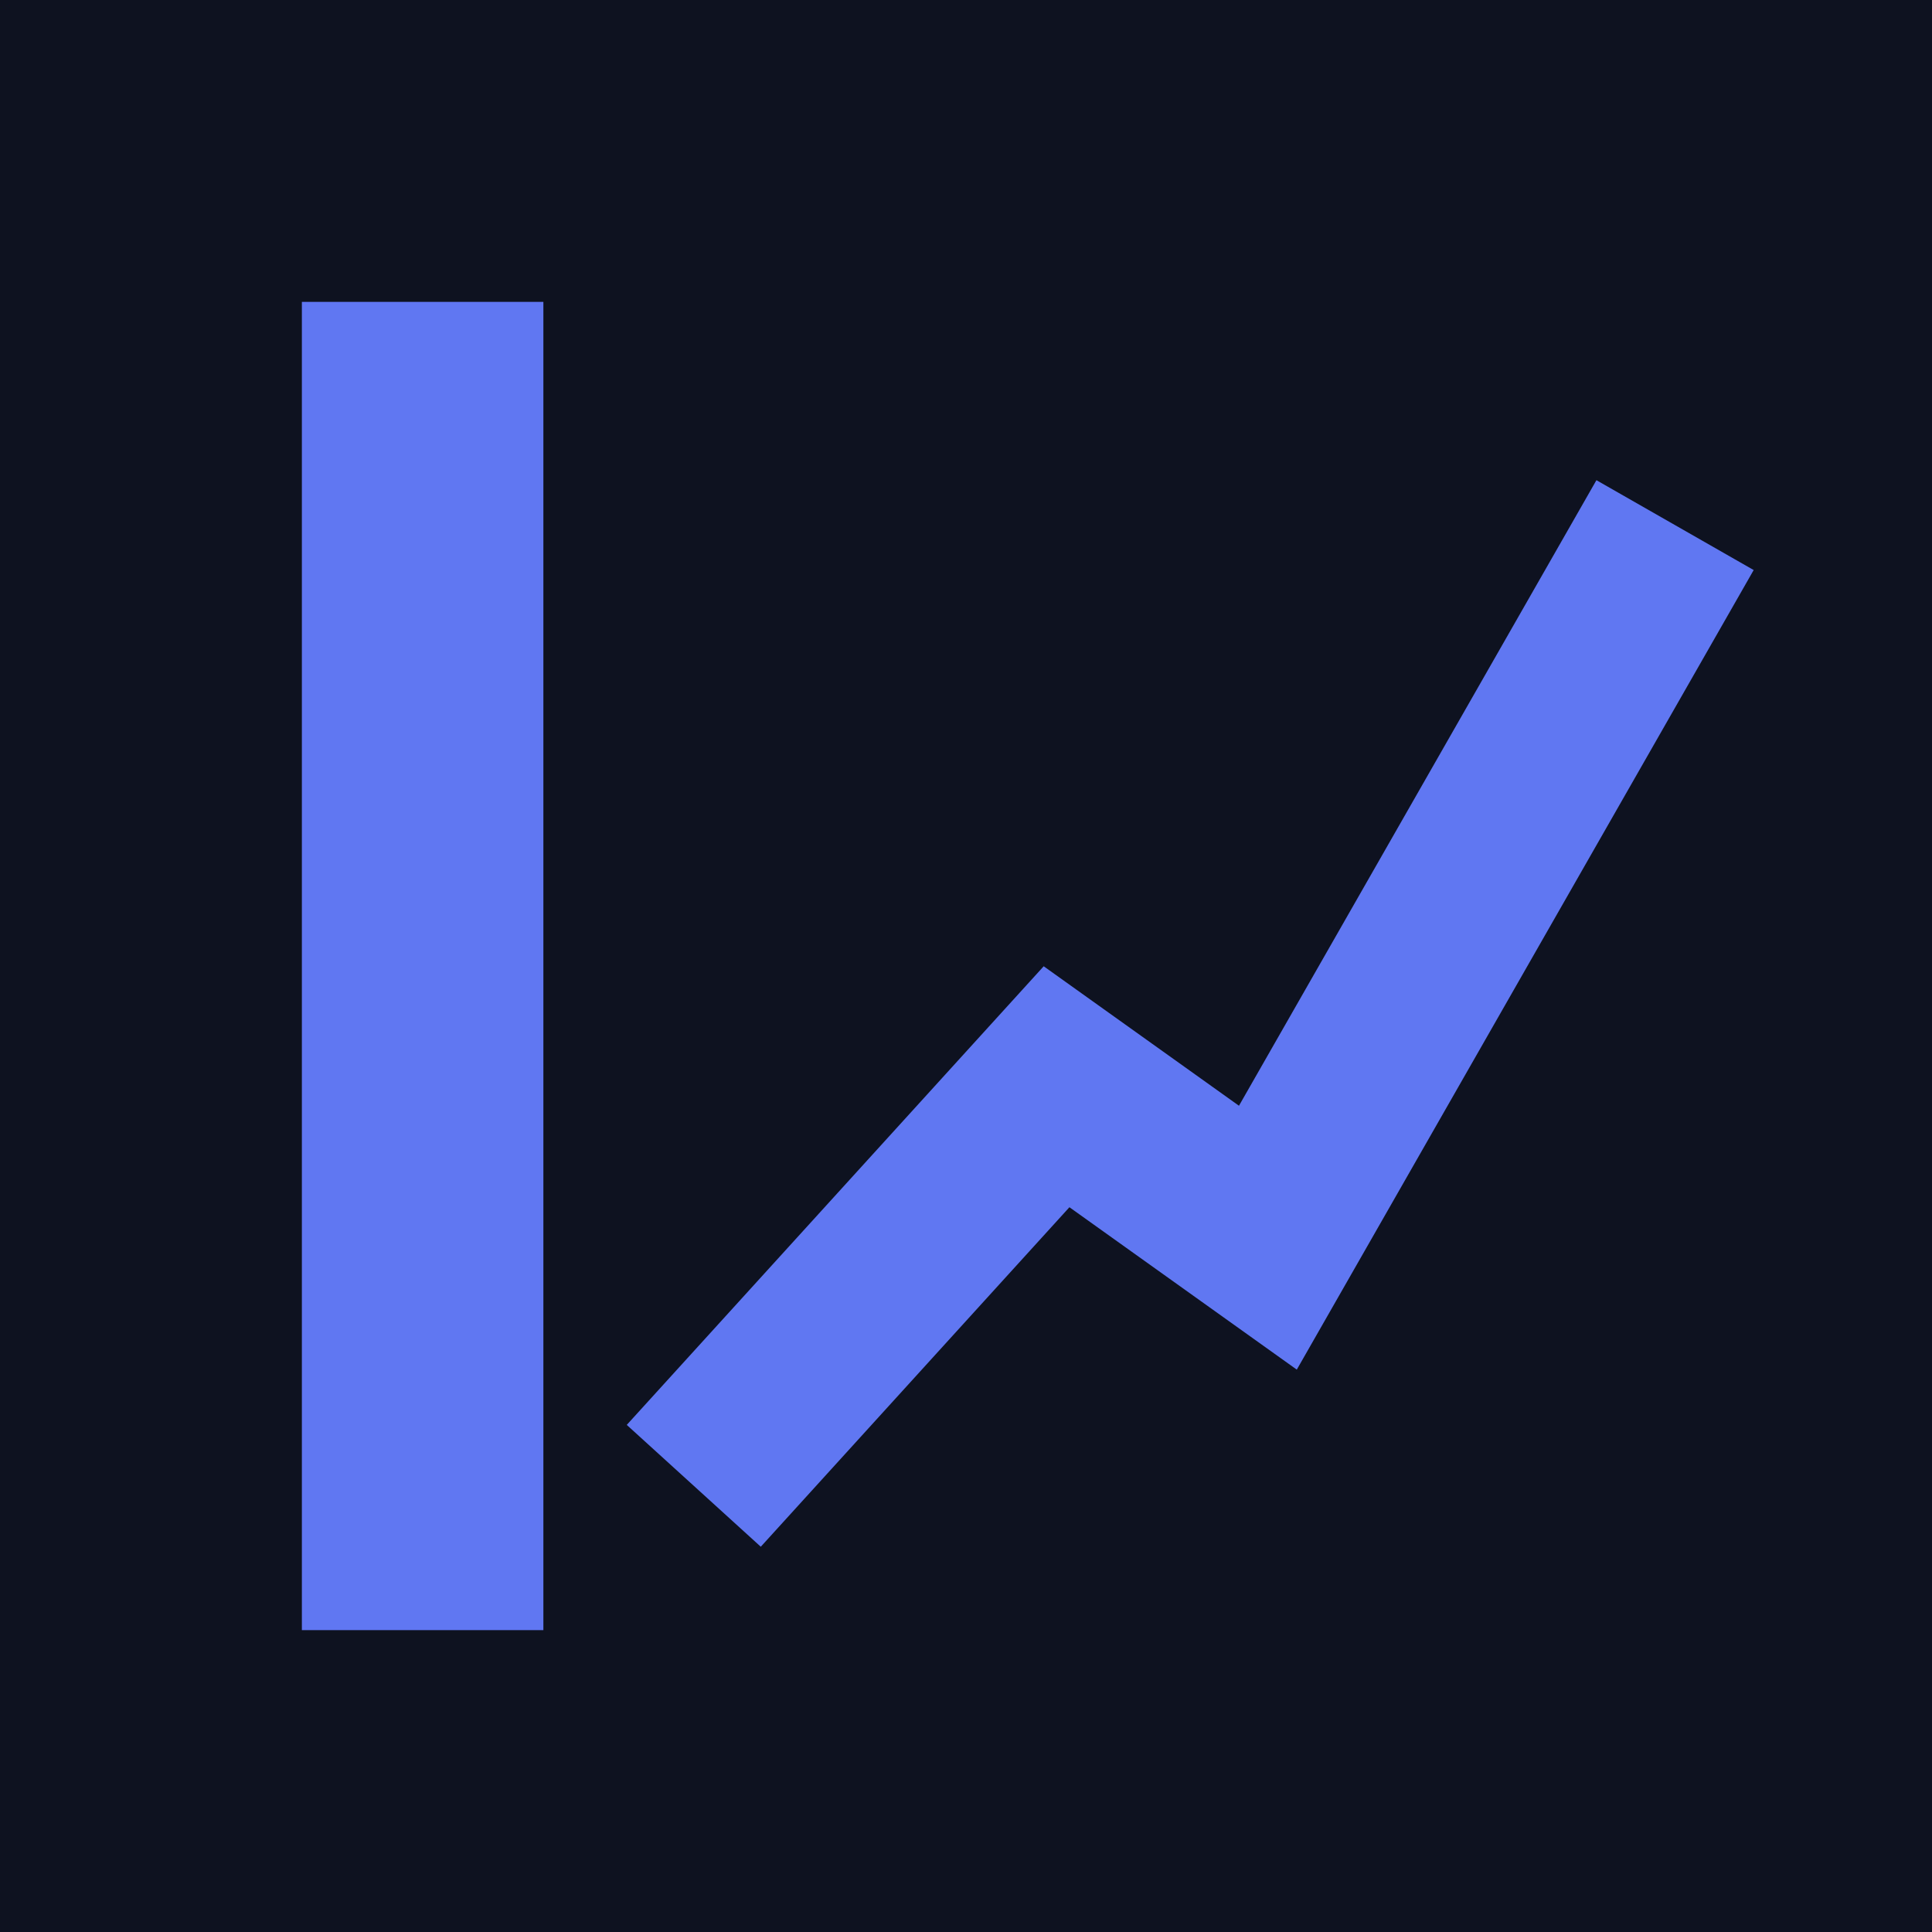
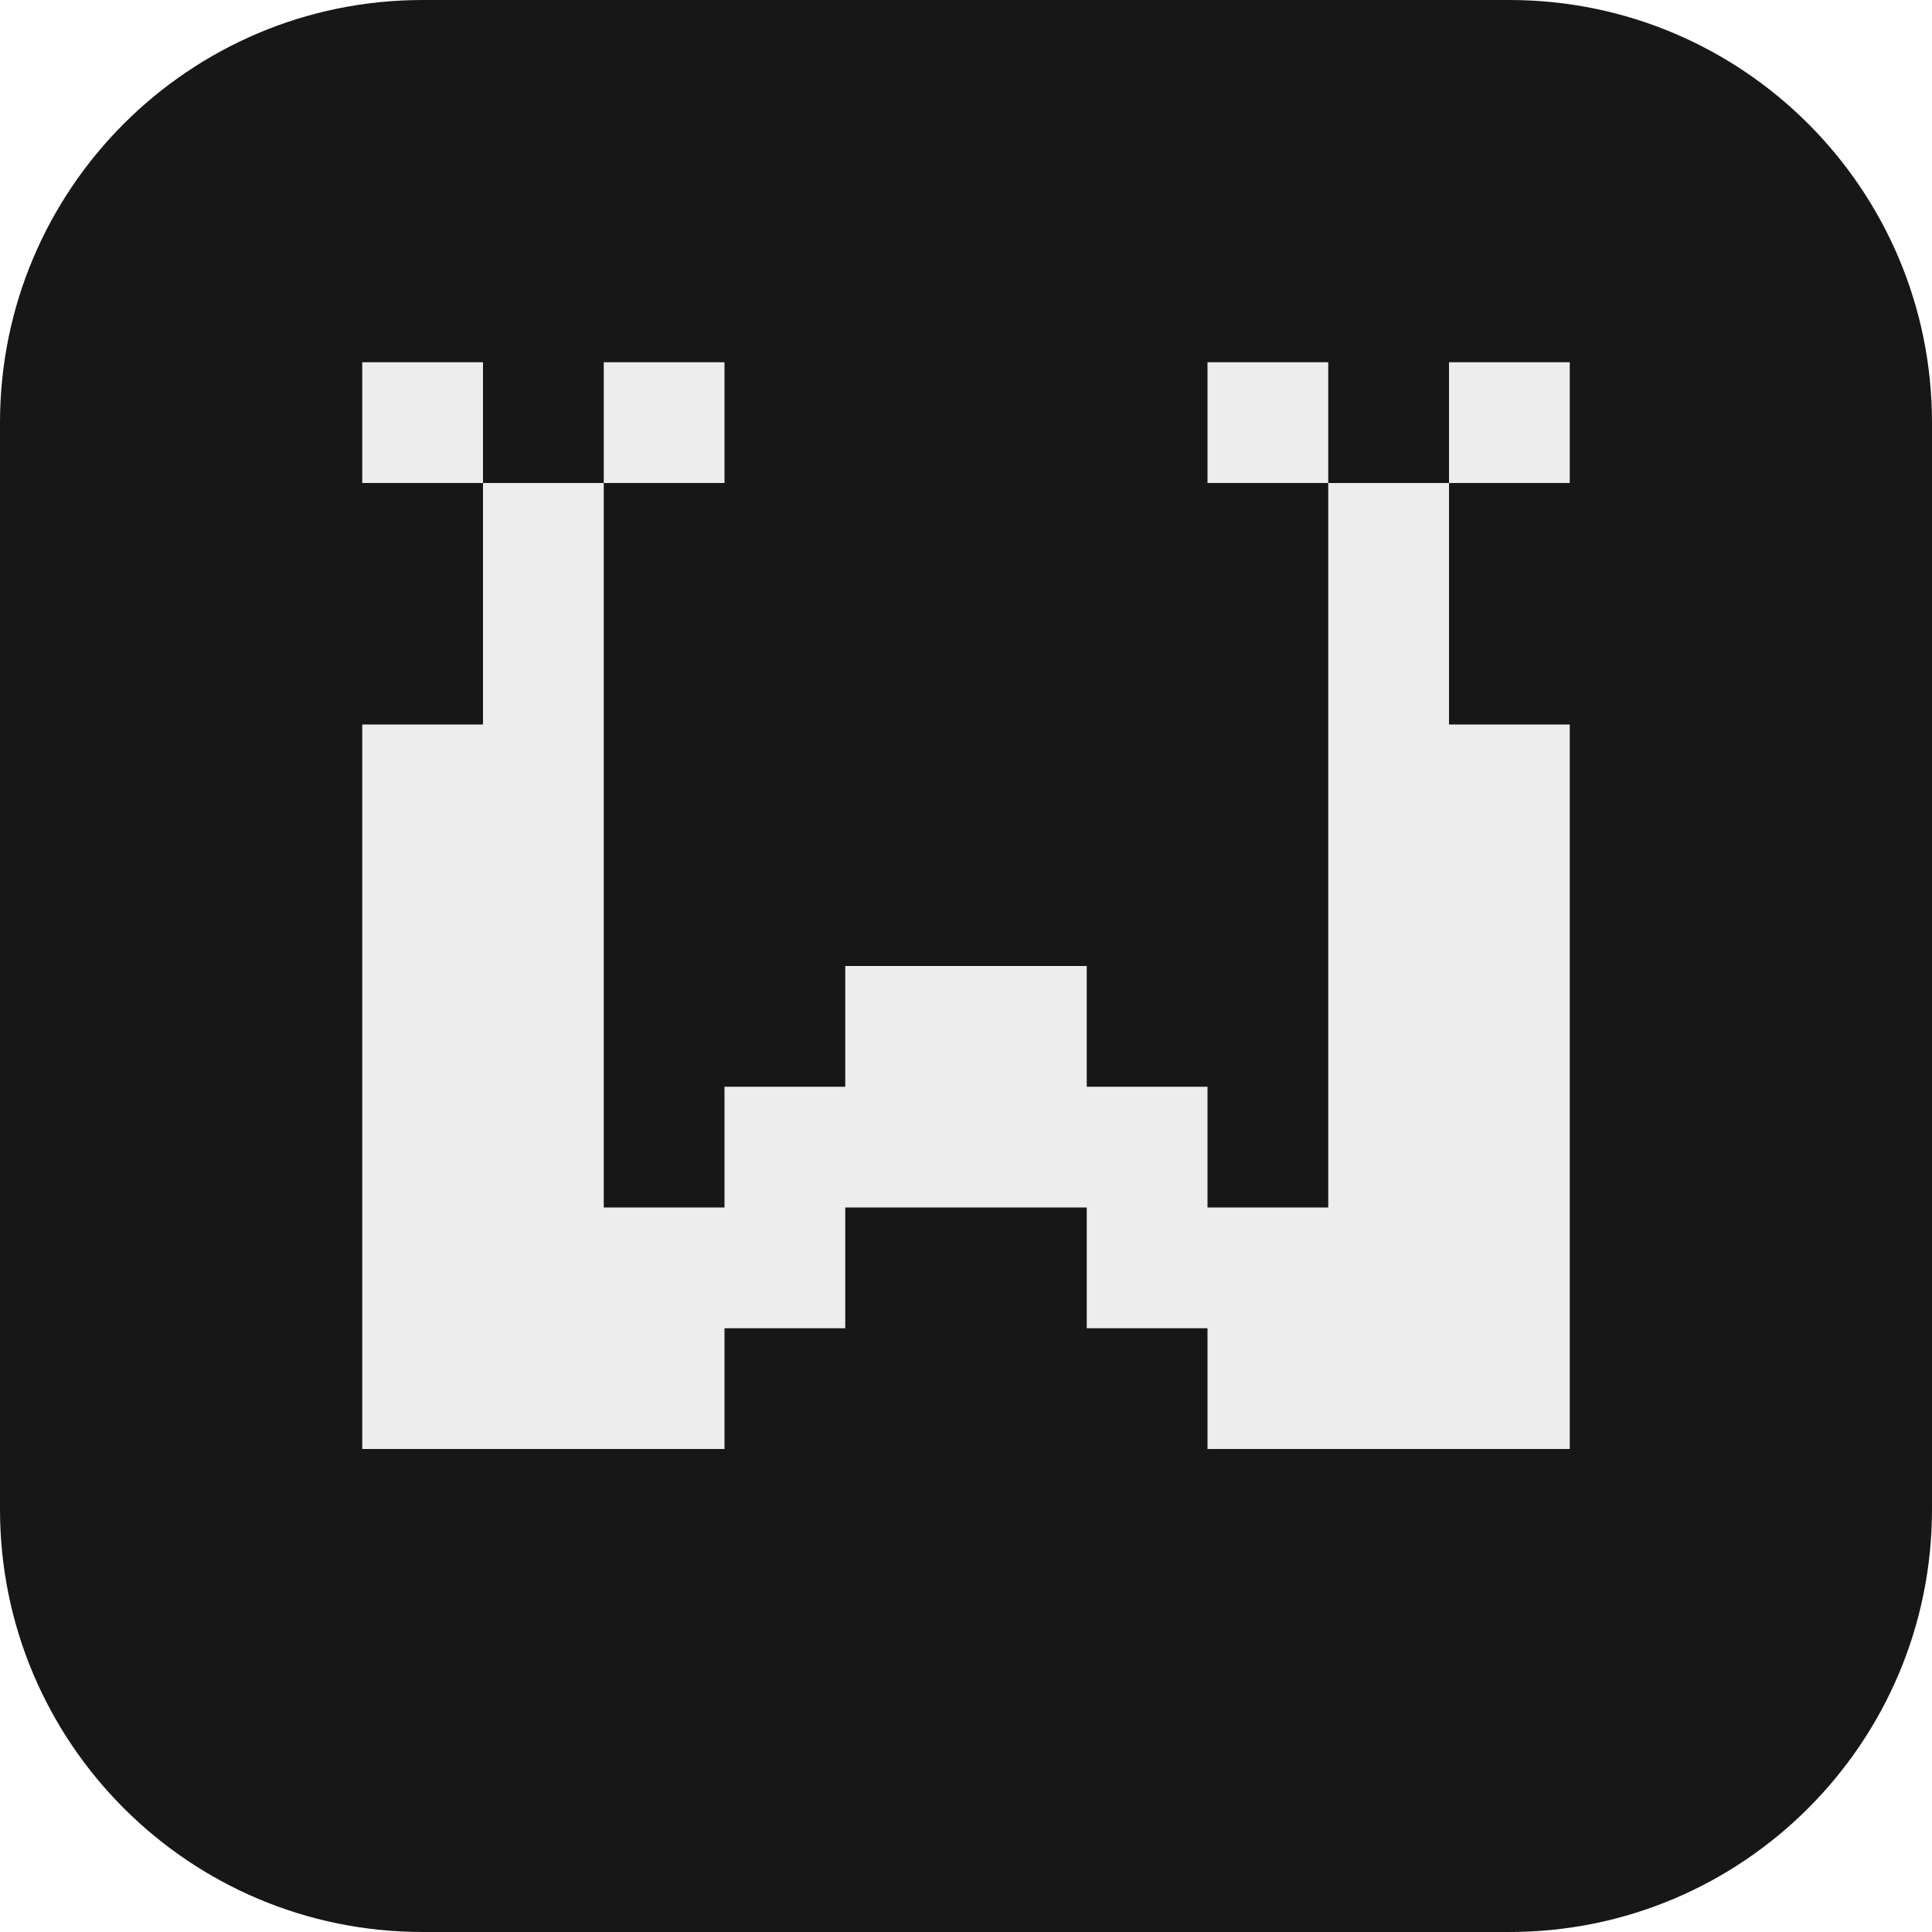
<svg xmlns="http://www.w3.org/2000/svg" viewBox="0 0 64 64">
-   <rect width="64" height="64" fill="#0E1220" />
-   <rect x="10" y="10" width="8" height="44" fill="#6077F2" />
-   <path d="M25 47 L35 36 L42 41 L54 20" fill="none" stroke="#6077F2" stroke-width="6" stroke-linecap="square" stroke-linejoin="miter" />
+   <rect width="64" height="64" rx="14" fill="#171717" />
+   <g fill="#EDEDED" transform="translate(12 12) scale(4)">
+     <path d="M0 0h1v1H0zM2 0h1v1H2zM7 0h1v1H7zM9 0h1v1H9zM1 1h1v2H1zM8 1h1v2H8zM0 3h2v6H0zM8 3h2v6H8zM4 5h2v2H4zM3 6h1v2H3zM6 6h1v2H6zM2 7h1v2H2zM7 7h1v2H7z" />
+   </g>
</svg>
